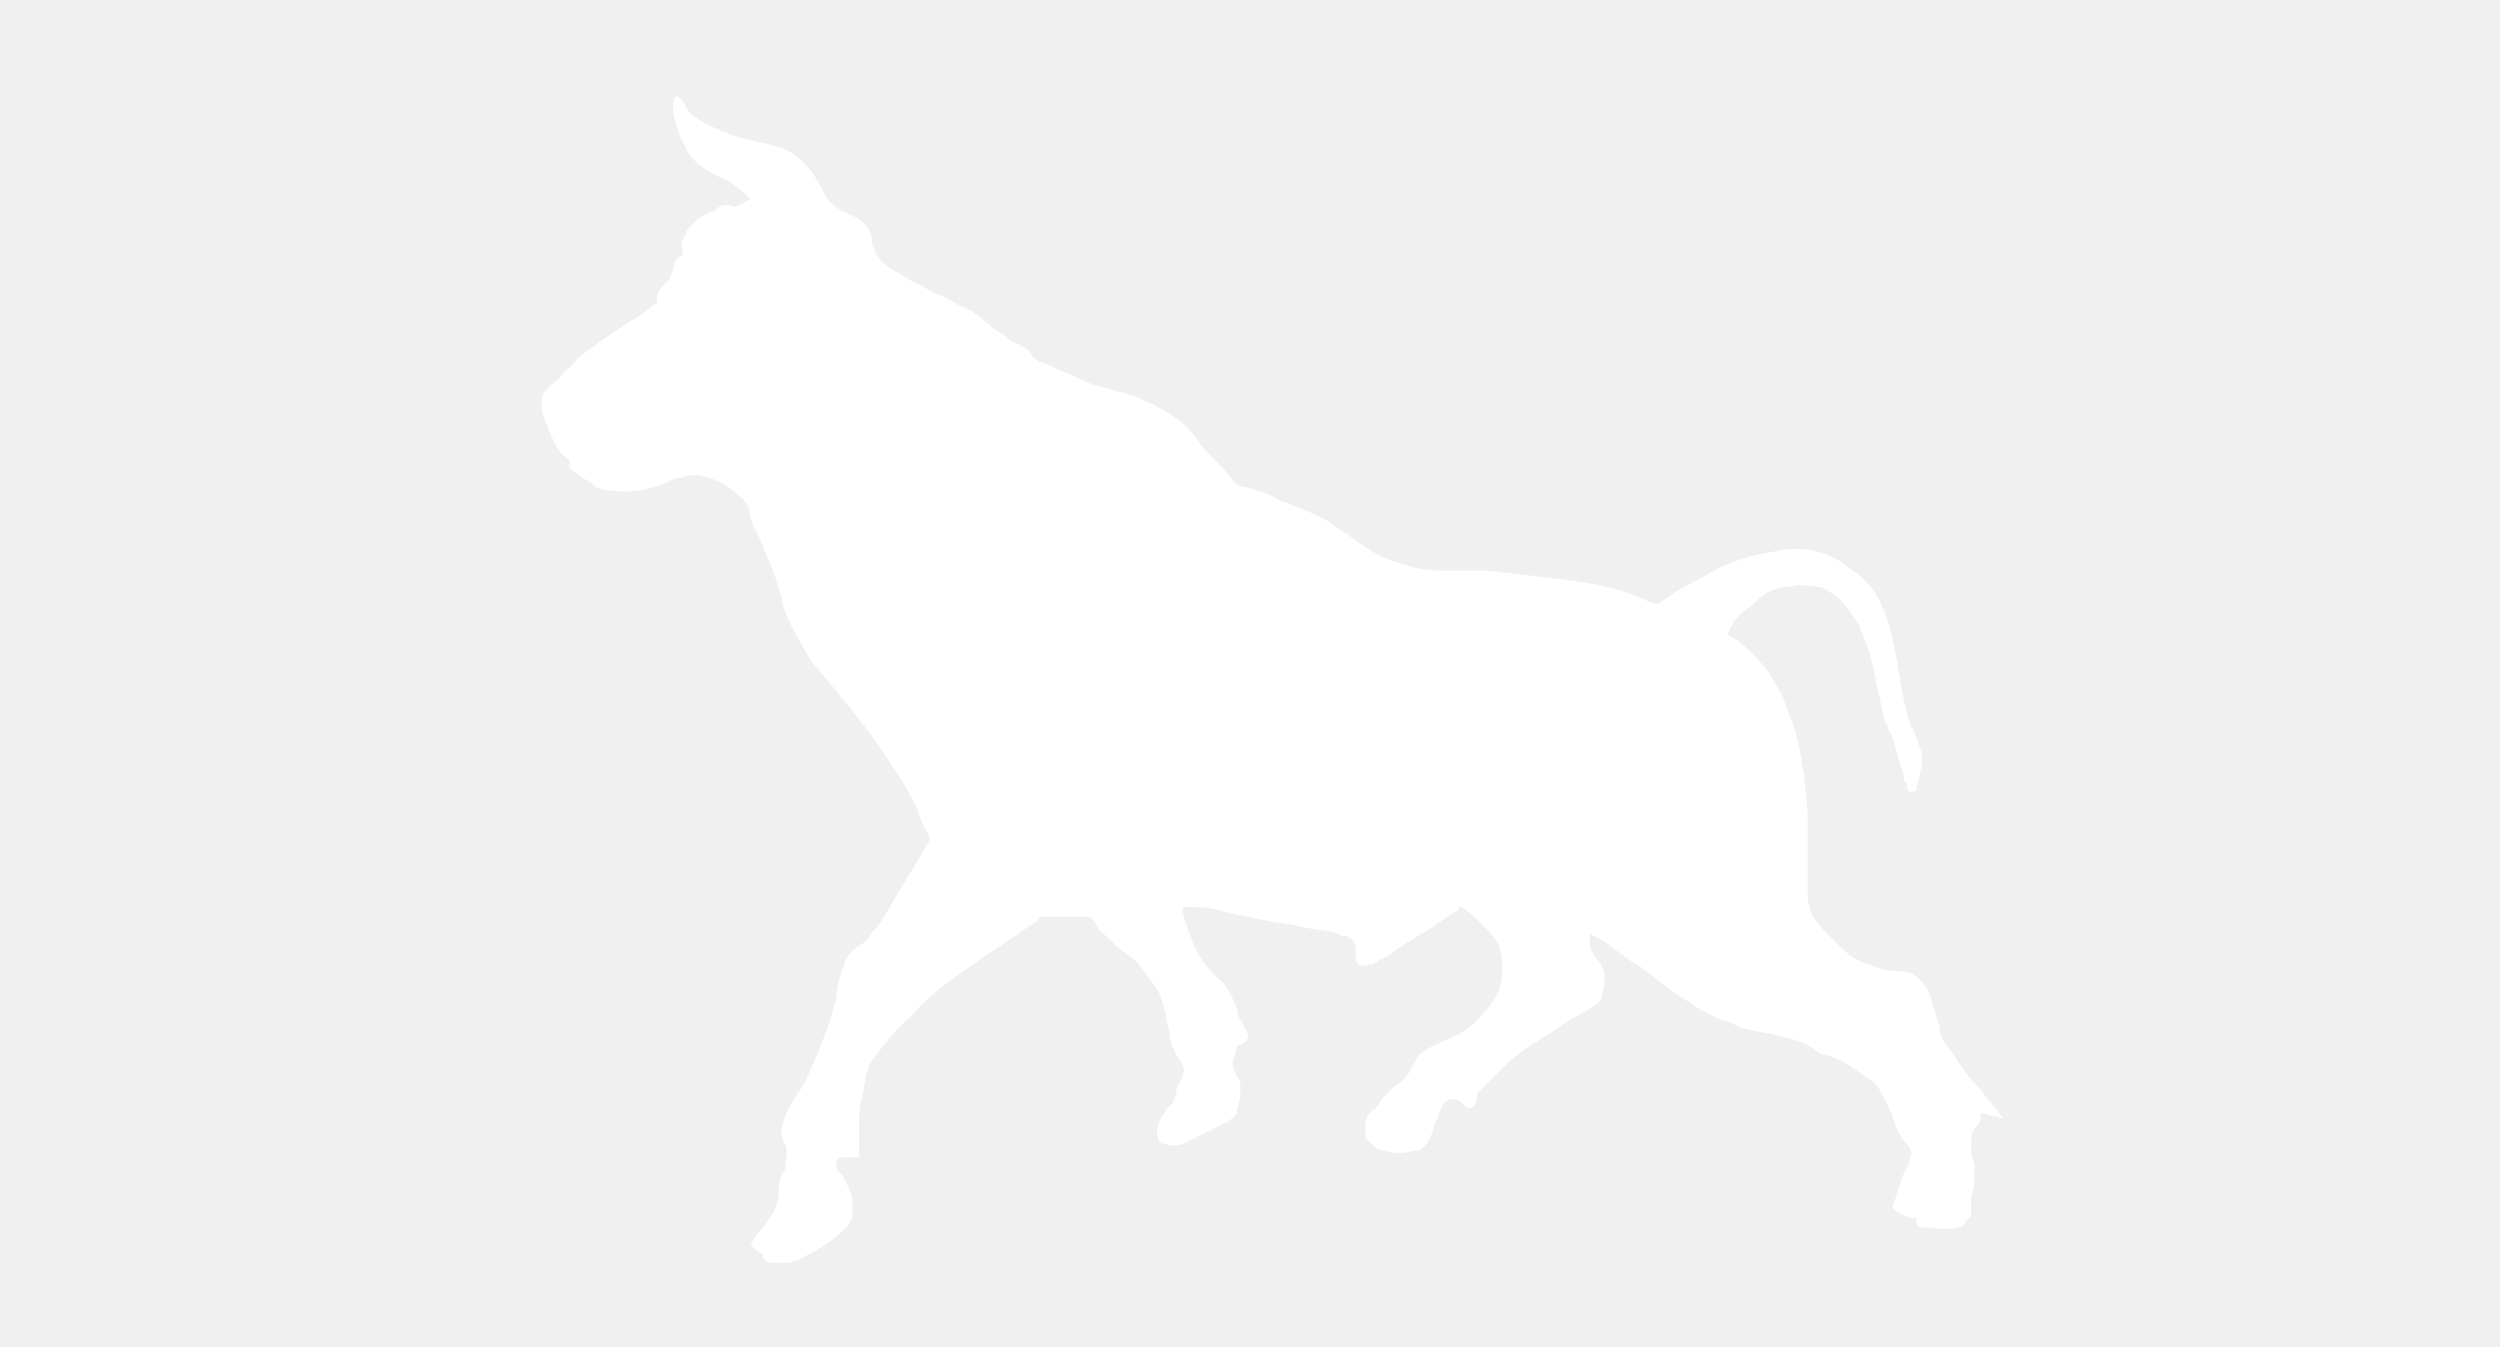
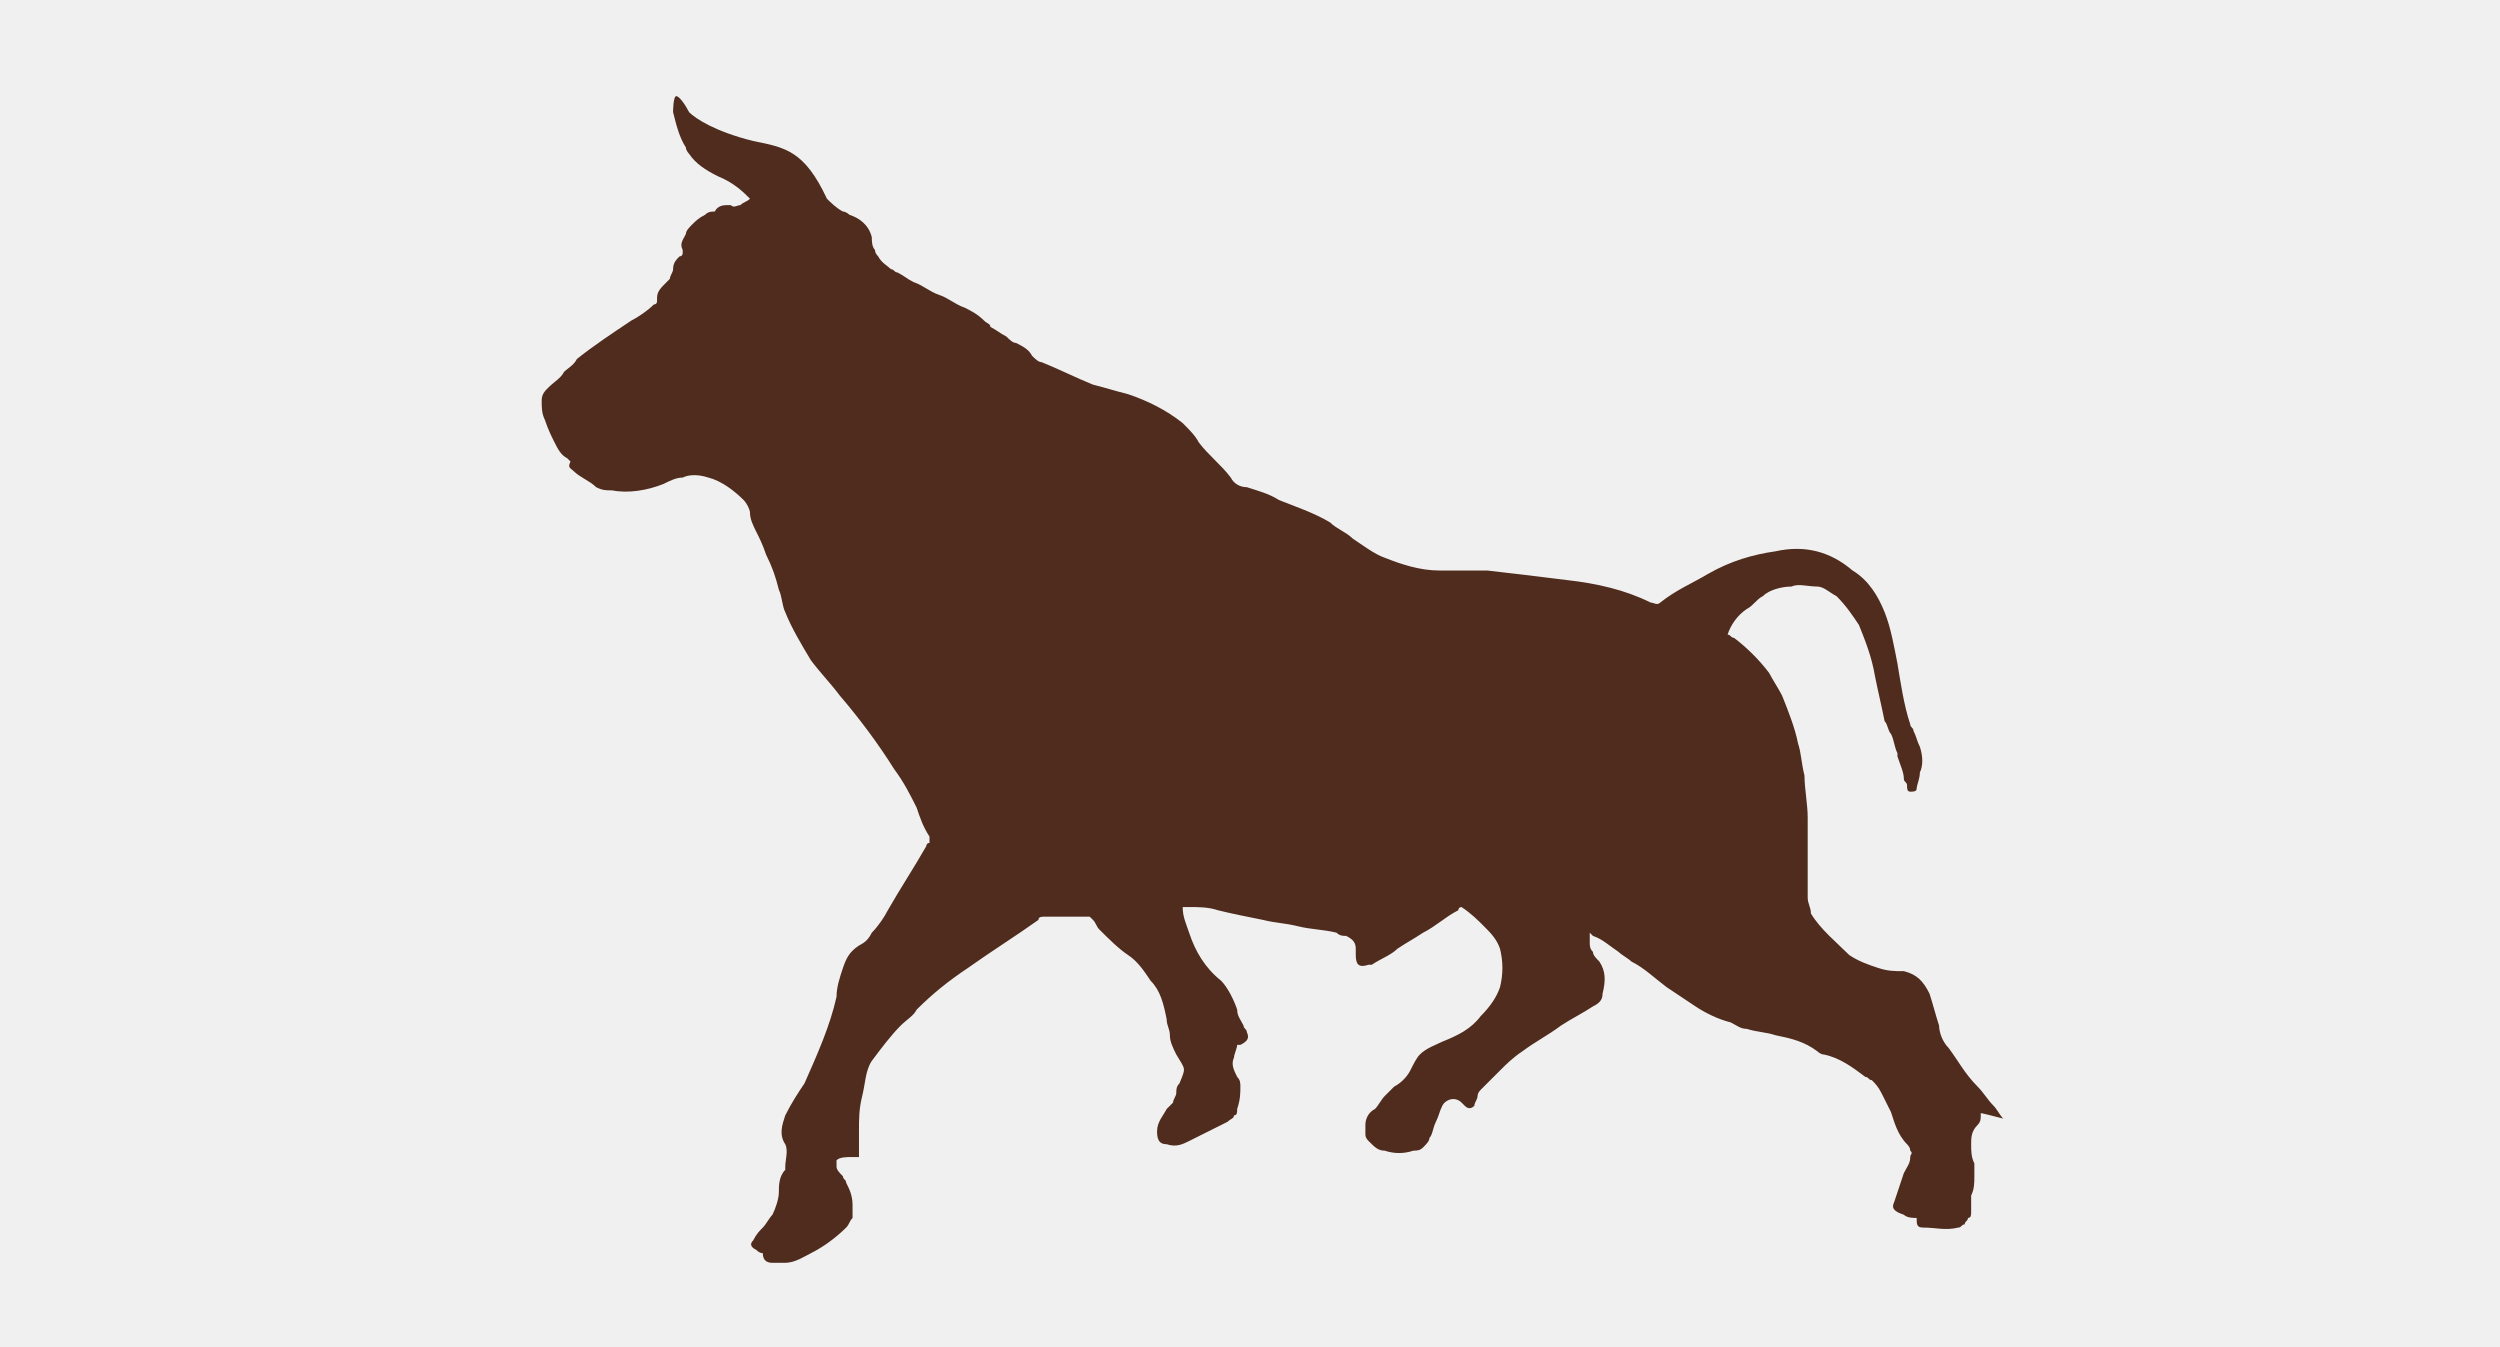
- <svg xmlns="http://www.w3.org/2000/svg" version="1.1" id="Layer_1" x="0px" y="0px" width="78px" height="42px" viewBox="0 0 78 42" style="enable-background:new 0 0 78 42;" xml:space="preserve">
-   <style type="text/css">
- 	.st0{fill-rule:evenodd;clip-rule:evenodd;fill:#FFFFFF;}
- </style>
-   <path class="st0" d="M61.8,34.8c0,0.1,0,0.2-0.1,0.3c0,0,0,0,0,0c-0.2,0.2-0.2,0.4-0.2,0.6c0,0.2,0,0.4,0.1,0.6c0,0.1,0,0.3,0,0.4  c0,0.2,0,0.4-0.1,0.6c0,0.2,0,0.3,0,0.5c0,0.1,0,0.2-0.1,0.2c0,0.1-0.1,0.1-0.1,0.2c-0.1,0-0.1,0.1-0.2,0.1c-0.4,0.1-0.7,0-1.1,0  c-0.2,0-0.2-0.1-0.2-0.3c-0.1,0-0.3,0-0.4-0.1c-0.3-0.1-0.4-0.2-0.3-0.4c0.1-0.3,0.2-0.6,0.3-0.9c0.1-0.2,0.2-0.3,0.2-0.5  c0-0.1,0.1-0.1,0-0.2c0-0.1,0-0.1-0.1-0.2c-0.3-0.3-0.4-0.7-0.5-1c-0.1-0.2-0.2-0.4-0.3-0.6c-0.1-0.2-0.2-0.3-0.3-0.4  c-0.1,0-0.1-0.1-0.2-0.1c-0.4-0.3-0.8-0.6-1.3-0.7c-0.1,0-0.2-0.1-0.2-0.1c-0.4-0.3-0.8-0.4-1.3-0.5c-0.3-0.1-0.6-0.1-0.9-0.2  c-0.2,0-0.3-0.1-0.5-0.2c-0.4-0.1-0.8-0.3-1.1-0.5c-0.3-0.2-0.6-0.4-0.9-0.6c-0.4-0.3-0.7-0.6-1.1-0.8c-0.1-0.1-0.3-0.2-0.4-0.3  c-0.3-0.2-0.5-0.4-0.8-0.5c0,0-0.1-0.1-0.1-0.1c0,0.1,0,0.2,0,0.3c0,0.1,0,0.2,0.1,0.3c0,0.1,0.1,0.2,0.2,0.3c0.2,0.3,0.2,0.6,0.1,1  c0,0.2-0.1,0.3-0.3,0.4c-0.3,0.2-0.7,0.4-1,0.6c-0.4,0.3-0.8,0.5-1.2,0.8c-0.3,0.2-0.5,0.4-0.7,0.6c-0.2,0.2-0.4,0.4-0.6,0.6  c-0.1,0.1-0.1,0.1-0.1,0.2c0,0.1-0.1,0.2-0.1,0.3c-0.1,0.1-0.2,0.1-0.3,0c0,0-0.1-0.1-0.1-0.1c-0.2-0.2-0.5-0.1-0.6,0.1  c-0.1,0.2-0.1,0.3-0.2,0.5c-0.1,0.2-0.1,0.4-0.2,0.5c0,0.1-0.1,0.2-0.2,0.3c-0.1,0.1-0.2,0.1-0.3,0.1c-0.3,0.1-0.6,0.1-0.9,0  c-0.2,0-0.3-0.1-0.5-0.3c-0.1-0.1-0.1-0.1-0.1-0.2c0-0.1,0-0.2,0-0.3c0-0.2,0.1-0.4,0.3-0.5c0.1-0.1,0.2-0.3,0.3-0.4  c0.1-0.1,0.2-0.2,0.3-0.3c0.2-0.1,0.4-0.3,0.5-0.5c0.1-0.2,0.2-0.4,0.3-0.5c0.2-0.2,0.5-0.3,0.7-0.4c0.5-0.2,0.9-0.4,1.2-0.8  c0.3-0.3,0.5-0.6,0.6-0.9c0.1-0.4,0.1-0.8,0-1.2c-0.1-0.3-0.3-0.5-0.5-0.7c-0.2-0.2-0.4-0.4-0.7-0.6c0,0-0.1,0-0.1,0.1  c-0.4,0.2-0.7,0.5-1.1,0.7c-0.3,0.2-0.5,0.3-0.8,0.5c-0.2,0.2-0.5,0.3-0.8,0.5c0,0,0,0-0.1,0c-0.3,0.1-0.4,0-0.4-0.3  c0-0.1,0-0.1,0-0.2c0-0.2-0.1-0.3-0.3-0.4c-0.1,0-0.2,0-0.3-0.1c-0.4-0.1-0.8-0.1-1.2-0.2c-0.4-0.1-0.7-0.1-1.1-0.2  c-0.5-0.1-1-0.2-1.4-0.3c-0.3-0.1-0.6-0.1-0.9-0.1c-0.1,0-0.1,0-0.2,0c0,0.3,0.1,0.5,0.2,0.8c0.2,0.6,0.5,1.1,1,1.5  c0.2,0.2,0.4,0.6,0.5,0.9c0,0.2,0.1,0.3,0.2,0.5c0,0.1,0.1,0.1,0.1,0.2c0.1,0.2,0,0.3-0.2,0.4c0,0-0.1,0-0.1,0  c0,0.1-0.1,0.3-0.1,0.4c-0.1,0.2,0,0.4,0.1,0.6c0.1,0.1,0.1,0.2,0.1,0.3c0,0.2,0,0.4-0.1,0.7c0,0.1,0,0.2-0.1,0.2  c0,0.1-0.1,0.1-0.2,0.2c-0.4,0.2-0.8,0.4-1.2,0.6c-0.2,0.1-0.4,0.2-0.7,0.1c-0.2,0-0.3-0.1-0.3-0.4c0-0.3,0.2-0.5,0.3-0.7  c0.1-0.1,0.1-0.1,0.2-0.2c0-0.1,0.1-0.2,0.1-0.3c0-0.1,0-0.2,0.1-0.3c0.2-0.5,0.2-0.4-0.1-0.9c-0.1-0.2-0.2-0.4-0.2-0.6  c0-0.2-0.1-0.3-0.1-0.5c-0.1-0.5-0.2-0.9-0.5-1.2c-0.2-0.3-0.4-0.6-0.7-0.8c-0.3-0.2-0.6-0.5-0.9-0.8c-0.1-0.1-0.1-0.2-0.2-0.3  c0,0-0.1-0.1-0.1-0.1c0,0-0.1,0-0.1,0c-0.2,0-0.4,0-0.6,0c-0.2,0-0.5,0-0.7,0c-0.1,0-0.2,0-0.2,0.1c-0.7,0.5-1.5,1-2.2,1.5  c-0.6,0.4-1.1,0.8-1.6,1.3c-0.1,0.2-0.3,0.3-0.5,0.5c-0.3,0.3-0.6,0.7-0.9,1.1c-0.2,0.3-0.2,0.7-0.3,1.1c-0.1,0.4-0.1,0.7-0.1,1.1  c0,0.2,0,0.4,0,0.6c0,0.1,0,0.1,0,0.2c0,0,0,0,0,0c0,0,0,0,0,0c0,0,0,0,0,0c0,0,0,0,0,0c-0.1,0-0.1,0-0.2,0c-0.2,0-0.4,0-0.5,0.1  c0,0,0,0,0,0.1c0,0,0,0.1,0,0.1c0,0.1,0.1,0.2,0.2,0.3c0,0.1,0.1,0.1,0.1,0.2c0.1,0.2,0.2,0.4,0.2,0.7c0,0.1,0,0.1,0,0.2  c0,0.1,0,0.1,0,0.2c-0.1,0.1-0.1,0.2-0.2,0.3c-0.3,0.3-0.7,0.6-1.1,0.8c-0.2,0.1-0.5,0.3-0.8,0.3c-0.1,0-0.3,0-0.4,0  c-0.2,0-0.3-0.1-0.3-0.3c-0.1,0-0.1,0-0.2-0.1c-0.2-0.1-0.2-0.2-0.1-0.3c0.1-0.2,0.2-0.3,0.3-0.4c0.1-0.1,0.2-0.3,0.3-0.4  c0.1-0.2,0.2-0.5,0.2-0.7c0-0.2,0-0.5,0.2-0.7c0,0,0,0,0-0.1c0-0.2,0.1-0.5,0-0.7c-0.2-0.3-0.1-0.6,0-0.9c0.2-0.4,0.4-0.7,0.6-1  c0.4-0.9,0.8-1.8,1-2.7c0-0.3,0.1-0.6,0.2-0.9c0.1-0.3,0.2-0.5,0.5-0.7c0.2-0.1,0.3-0.2,0.4-0.4c0.2-0.2,0.4-0.5,0.5-0.7  c0.4-0.7,0.8-1.3,1.2-2c0,0,0-0.1,0.1-0.1c0,0,0-0.1,0-0.1c0,0,0-0.1,0-0.1c-0.2-0.3-0.3-0.6-0.4-0.9c-0.2-0.4-0.4-0.8-0.7-1.2  c-0.5-0.8-1.1-1.6-1.7-2.3c-0.3-0.4-0.6-0.7-0.9-1.1c-0.3-0.5-0.6-1-0.8-1.5c-0.1-0.2-0.1-0.5-0.2-0.7c-0.1-0.4-0.2-0.7-0.4-1.1  c-0.1-0.3-0.2-0.5-0.3-0.7c-0.1-0.2-0.2-0.4-0.2-0.6c0-0.1-0.1-0.3-0.2-0.4c-0.3-0.3-0.7-0.6-1.1-0.7c-0.3-0.1-0.6-0.1-0.8,0  c-0.2,0-0.4,0.1-0.6,0.2c-0.5,0.2-1.1,0.3-1.6,0.2c-0.2,0-0.3,0-0.5-0.1c-0.2-0.2-0.5-0.3-0.7-0.5c-0.1-0.1-0.2-0.1-0.1-0.3  c0,0-0.1-0.1-0.1-0.1c-0.2-0.1-0.3-0.3-0.4-0.5c-0.1-0.2-0.2-0.4-0.3-0.7c-0.1-0.2-0.1-0.4-0.1-0.6c0-0.2,0.1-0.3,0.2-0.4  c0.2-0.2,0.4-0.3,0.5-0.5c0.1-0.1,0.3-0.2,0.4-0.4c0.5-0.4,1.1-0.8,1.7-1.2c0.2-0.1,0.5-0.3,0.7-0.5c0,0,0.1,0,0.1-0.1  c0,0,0-0.1,0-0.1c0-0.2,0.1-0.3,0.3-0.5c0,0,0.1-0.1,0.1-0.1c0-0.1,0.1-0.2,0.1-0.3c0-0.2,0.1-0.3,0.2-0.4c0,0,0.1,0,0.1-0.1  c0,0,0-0.1,0-0.1c-0.1-0.2,0-0.3,0.1-0.5c0-0.1,0.1-0.2,0.2-0.3c0.1-0.1,0.2-0.2,0.4-0.3c0.1-0.1,0.2-0.1,0.3-0.1c0,0,0,0,0,0  c0,0,0,0,0,0c0.1-0.2,0.3-0.2,0.4-0.2c0,0,0.1,0,0.1,0c0.1,0.1,0.2,0,0.3,0c0.1-0.1,0.2-0.1,0.3-0.2c-0.2-0.2-0.5-0.5-1-0.7  c-0.4-0.2-0.7-0.4-0.9-0.7c0,0-0.1-0.1-0.1-0.2c-0.2-0.3-0.3-0.7-0.4-1.1c0,0,0-0.5,0.1-0.5c0.1,0,0.3,0.3,0.4,0.5  c0.2,0.2,0.8,0.6,2,0.9c1,0.2,1.6,0.3,2.3,1.8c0.1,0.1,0.3,0.3,0.5,0.4c0.1,0,0.2,0.1,0.2,0.1c0.3,0.1,0.6,0.3,0.7,0.7  c0,0.1,0,0.3,0.1,0.4c0,0.1,0,0.1,0.1,0.2c0.1,0.2,0.3,0.3,0.4,0.4c0.1,0,0.1,0.1,0.2,0.1c0.2,0.1,0.3,0.2,0.5,0.3  c0.3,0.1,0.5,0.3,0.8,0.4c0.3,0.1,0.5,0.3,0.8,0.4c0.2,0.1,0.4,0.2,0.6,0.4c0.1,0.1,0.2,0.1,0.2,0.2c0.2,0.1,0.3,0.2,0.5,0.3  c0.1,0.1,0.2,0.2,0.3,0.2c0.2,0.1,0.4,0.2,0.5,0.4c0.1,0.1,0.2,0.2,0.3,0.2c0.5,0.2,1.1,0.5,1.6,0.7c0.4,0.1,0.7,0.2,1.1,0.3  c0.6,0.2,1.2,0.5,1.7,0.9c0.2,0.2,0.4,0.4,0.5,0.6c0.3,0.4,0.7,0.7,1,1.1c0.1,0.2,0.3,0.3,0.5,0.3c0.3,0.1,0.7,0.2,1,0.4  c0.5,0.2,1.1,0.4,1.6,0.7c0.2,0.2,0.5,0.3,0.7,0.5c0.3,0.2,0.7,0.5,1,0.6c0.5,0.2,1.1,0.4,1.7,0.4c0.2,0,0.4,0,0.5,0  c0.3,0,0.7,0,1,0c0.9,0.1,1.7,0.2,2.5,0.3c0.9,0.1,1.8,0.3,2.6,0.7c0.1,0,0.2,0.1,0.3,0c0.5-0.4,1-0.6,1.5-0.9  c0.7-0.4,1.4-0.6,2.1-0.7c0.9-0.2,1.7,0,2.4,0.6c0.5,0.3,0.8,0.8,1,1.3c0.2,0.5,0.3,1.1,0.4,1.6c0.1,0.6,0.2,1.3,0.4,1.9  c0,0.1,0.1,0.1,0.1,0.2c0.1,0.2,0.1,0.3,0.2,0.5c0.1,0.3,0.1,0.6,0,0.8c0,0.2-0.1,0.4-0.1,0.5c0,0.1-0.1,0.1-0.2,0.1  c-0.1,0-0.1-0.1-0.1-0.2c0-0.1-0.1-0.1-0.1-0.2c0-0.2-0.1-0.4-0.2-0.7c0,0,0-0.1,0-0.1c-0.1-0.2-0.1-0.4-0.2-0.6  c-0.1-0.1-0.1-0.3-0.2-0.4c-0.1-0.5-0.2-0.9-0.3-1.4c-0.1-0.6-0.3-1.1-0.5-1.6c-0.2-0.3-0.4-0.6-0.7-0.9c-0.2-0.1-0.4-0.3-0.6-0.3  c-0.3,0-0.6-0.1-0.8,0c-0.3,0-0.7,0.1-0.9,0.3c-0.2,0.1-0.3,0.3-0.5,0.4c-0.3,0.2-0.5,0.5-0.6,0.8c0.1,0,0.1,0.1,0.2,0.1  c0.4,0.3,0.8,0.7,1.1,1.1c0.1,0.2,0.3,0.5,0.4,0.7c0.2,0.5,0.4,1,0.5,1.5c0.1,0.3,0.1,0.6,0.2,1c0,0.4,0.1,0.9,0.1,1.3  c0,0.4,0,0.8,0,1.2c0,0.4,0,0.8,0,1.3c0,0.2,0.1,0.3,0.1,0.5c0.3,0.5,0.8,0.9,1.2,1.3c0.3,0.2,0.6,0.3,0.9,0.4  c0.3,0.1,0.5,0.1,0.8,0.1c0.4,0.1,0.6,0.3,0.8,0.7c0.1,0.3,0.2,0.7,0.3,1c0,0.2,0.1,0.5,0.3,0.7c0.3,0.4,0.5,0.8,0.9,1.2  c0.2,0.2,0.3,0.4,0.5,0.6c0.1,0.1,0.2,0.3,0.3,0.4C61.7,34.7,61.8,34.7,61.8,34.8z" />
+ <svg xmlns="http://www.w3.org/2000/svg" id="Layer_1" version="1.1" viewBox="0 0 78 42">
+   <defs>
+     <style>
+       .st0 {
+         fill: #4f2c1d;
+         fill-rule: evenodd;
+       }
+     </style>
+   </defs>
+   <path class="st0" d="M61.8,34.8c0,.1,0,.2-.1.3h0c-.2.2-.2.4-.2.6s0,.4.1.6v.4c0,.2,0,.4-.1.6v.5c0,.1,0,.2-.1.2,0,.1-.1.1-.1.2-.1,0-.1.1-.2.1-.4.1-.7,0-1.1,0-.2,0-.2-.1-.2-.3-.1,0-.3,0-.4-.1-.3-.1-.4-.2-.3-.4.1-.3.2-.6.3-.9.1-.2.2-.3.2-.5,0-.1.1-.1,0-.2q0-.1-.1-.2c-.3-.3-.4-.7-.5-1-.1-.2-.2-.4-.3-.6-.1-.2-.2-.3-.3-.4-.1,0-.1-.1-.2-.1-.4-.3-.8-.6-1.3-.7-.1,0-.2-.1-.2-.1-.4-.3-.8-.4-1.3-.5-.3-.1-.6-.1-.9-.2-.2,0-.3-.1-.5-.2-.4-.1-.8-.3-1.1-.5s-.6-.4-.9-.6c-.4-.3-.7-.6-1.1-.8-.1-.1-.3-.2-.4-.3-.3-.2-.5-.4-.8-.5l-.1-.1v.3c0,.1,0,.2.1.3,0,.1.1.2.2.3.2.3.2.6.1,1,0,.2-.1.3-.3.4-.3.2-.7.4-1,.6-.4.3-.8.5-1.2.8-.3.2-.5.4-.7.6l-.6.6q-.1.1-.1.2c0,.1-.1.2-.1.3-.1.1-.2.1-.3,0l-.1-.1c-.2-.2-.5-.1-.6.1-.1.2-.1.3-.2.5-.1.2-.1.4-.2.5,0,.1-.1.2-.2.3-.1.1-.2.1-.3.1-.3.1-.6.1-.9,0-.2,0-.3-.1-.5-.3q-.1-.1-.1-.2v-.3c0-.2.1-.4.3-.5.1-.1.2-.3.3-.4l.3-.3c.2-.1.4-.3.5-.5s.2-.4.3-.5c.2-.2.5-.3.7-.4.5-.2.9-.4,1.2-.8.3-.3.5-.6.6-.9.1-.4.1-.8,0-1.2-.1-.3-.3-.5-.5-.7s-.4-.4-.7-.6c0,0-.1,0-.1.1-.4.2-.7.5-1.1.7-.3.2-.5.3-.8.5-.2.2-.5.3-.8.5h-.1c-.3.1-.4,0-.4-.3v-.2c0-.2-.1-.3-.3-.4-.1,0-.2,0-.3-.1-.4-.1-.8-.1-1.2-.2s-.7-.1-1.1-.2c-.5-.1-1-.2-1.4-.3-.3-.1-.6-.1-.9-.1h-.2c0,.3.1.5.2.8.2.6.5,1.1,1,1.5.2.2.4.6.5.9,0,.2.1.3.2.5,0,.1.1.1.1.2.1.2,0,.3-.2.4h-.1c0,.1-.1.3-.1.4-.1.2,0,.4.1.6.1.1.1.2.1.3,0,.2,0,.4-.1.7,0,.1,0,.2-.1.2,0,.1-.1.1-.2.2-.4.2-.8.4-1.2.6-.2.1-.4.2-.7.1-.2,0-.3-.1-.3-.4s.2-.5.3-.7l.2-.2c0-.1.1-.2.1-.3s0-.2.1-.3c.2-.5.2-.4-.1-.9-.1-.2-.2-.4-.2-.6s-.1-.3-.1-.5c-.1-.5-.2-.9-.5-1.2-.2-.3-.4-.6-.7-.8-.3-.2-.6-.5-.9-.8-.1-.1-.1-.2-.2-.3l-.1-.1h-1.4c-.1,0-.2,0-.2.1-.7.5-1.5,1-2.2,1.5-.6.4-1.1.8-1.6,1.3-.1.2-.3.3-.5.5-.3.3-.6.7-.9,1.1-.2.3-.2.7-.3,1.1-.1.4-.1.7-.1,1.1v.8h-.2c-.2,0-.4,0-.5.1v.2c0,.1.1.2.2.3,0,.1.1.1.1.2.1.2.2.4.2.7v.4c-.1.1-.1.2-.2.3-.3.3-.7.6-1.1.8-.2.1-.5.3-.8.3h-.4c-.2,0-.3-.1-.3-.3q-.1,0-.2-.1c-.2-.1-.2-.2-.1-.3.1-.2.2-.3.3-.4.1-.1.2-.3.3-.4.1-.2.2-.5.2-.7s0-.5.2-.7v-.1c0-.2.1-.5,0-.7-.2-.3-.1-.6,0-.9.2-.4.4-.7.6-1,.4-.9.8-1.8,1-2.7,0-.3.1-.6.2-.9s.2-.5.5-.7c.2-.1.3-.2.4-.4.2-.2.4-.5.5-.7.4-.7.8-1.3,1.2-2,0,0,0-.1.1-.1v-.2c-.2-.3-.3-.6-.4-.9-.2-.4-.4-.8-.7-1.2-.5-.8-1.1-1.6-1.7-2.3-.3-.4-.6-.7-.9-1.1-.3-.5-.6-1-.8-1.5-.1-.2-.1-.5-.2-.7-.1-.4-.2-.7-.4-1.1-.1-.3-.2-.5-.3-.7-.1-.2-.2-.4-.2-.6,0-.1-.1-.3-.2-.4-.3-.3-.7-.6-1.1-.7-.3-.1-.6-.1-.8,0-.2,0-.4.1-.6.2-.5.2-1.1.3-1.6.2-.2,0-.3,0-.5-.1-.2-.2-.5-.3-.7-.5-.1-.1-.2-.1-.1-.3l-.1-.1c-.2-.1-.3-.3-.4-.5s-.2-.4-.3-.7c-.1-.2-.1-.4-.1-.6s.1-.3.2-.4c.2-.2.4-.3.5-.5.1-.1.3-.2.4-.4.5-.4,1.1-.8,1.7-1.2.2-.1.5-.3.7-.5,0,0,.1,0,.1-.1v-.1c0-.2.1-.3.3-.5l.1-.1c0-.1.1-.2.1-.3,0-.2.1-.3.2-.4,0,0,.1,0,.1-.1v-.1c-.1-.2,0-.3.1-.5,0-.1.1-.2.2-.3.1-.1.2-.2.4-.3.1-.1.2-.1.3-.1h0c.1-.2.3-.2.4-.2h.1c.1.1.2,0,.3,0,.1-.1.2-.1.3-.2-.2-.2-.5-.5-1-.7-.4-.2-.7-.4-.9-.7,0,0-.1-.1-.1-.2-.2-.3-.3-.7-.4-1.1,0,0,0-.5.1-.5s.3.3.4.5c.2.2.8.6,2,.9,1,.2,1.6.3,2.3,1.8.1.1.3.3.5.4.1,0,.2.1.2.1.3.1.6.3.7.7,0,.1,0,.3.1.4q0,.1.1.2c.1.2.3.3.4.4.1,0,.1.1.2.1.2.1.3.2.5.3.3.1.5.3.8.4.3.1.5.3.8.4.2.1.4.2.6.4.1.1.2.1.2.2.2.1.3.2.5.3.1.1.2.2.3.2.2.1.4.2.5.4.1.1.2.2.3.2.5.2,1.1.5,1.6.7.4.1.7.2,1.1.3.6.2,1.2.5,1.7.9.2.2.4.4.5.6.3.4.7.7,1,1.1.1.2.3.3.5.3.3.1.7.2,1,.4.5.2,1.1.4,1.6.7.2.2.5.3.7.5.3.2.7.5,1,.6.5.2,1.1.4,1.7.4h1.5c.9.1,1.7.2,2.5.3.9.1,1.8.3,2.6.7.1,0,.2.1.3,0,.5-.4,1-.6,1.5-.9.7-.4,1.4-.6,2.1-.7.9-.2,1.7,0,2.4.6.5.3.8.8,1,1.3s.3,1.1.4,1.6c.1.6.2,1.3.4,1.9,0,.1.1.1.1.2.1.2.1.3.2.5.1.3.1.6,0,.8,0,.2-.1.4-.1.5s-.1.1-.2.1-.1-.1-.1-.2-.1-.1-.1-.2c0-.2-.1-.4-.2-.7v-.1c-.1-.2-.1-.4-.2-.6-.1-.1-.1-.3-.2-.4-.1-.5-.2-.9-.3-1.4-.1-.6-.3-1.1-.5-1.6-.2-.3-.4-.6-.7-.9-.2-.1-.4-.3-.6-.3-.3,0-.6-.1-.8,0-.3,0-.7.1-.9.3-.2.1-.3.3-.5.4-.3.2-.5.5-.6.8.1,0,.1.1.2.1.4.3.8.7,1.1,1.1.1.2.3.5.4.7.2.5.4,1,.5,1.5.1.3.1.6.2,1,0,.4.1.9.1,1.3v2.5c0,.2.1.3.1.5.3.5.8.9,1.2,1.3.3.2.6.3.9.4.3.1.5.1.8.1.4.1.6.3.8.7.1.3.2.7.3,1,0,.2.1.5.3.7.3.4.5.8.9,1.2.2.2.3.4.5.6.1.1.2.3.3.4-.8-.2-.7-.2-.7-.1Z" />
</svg>
